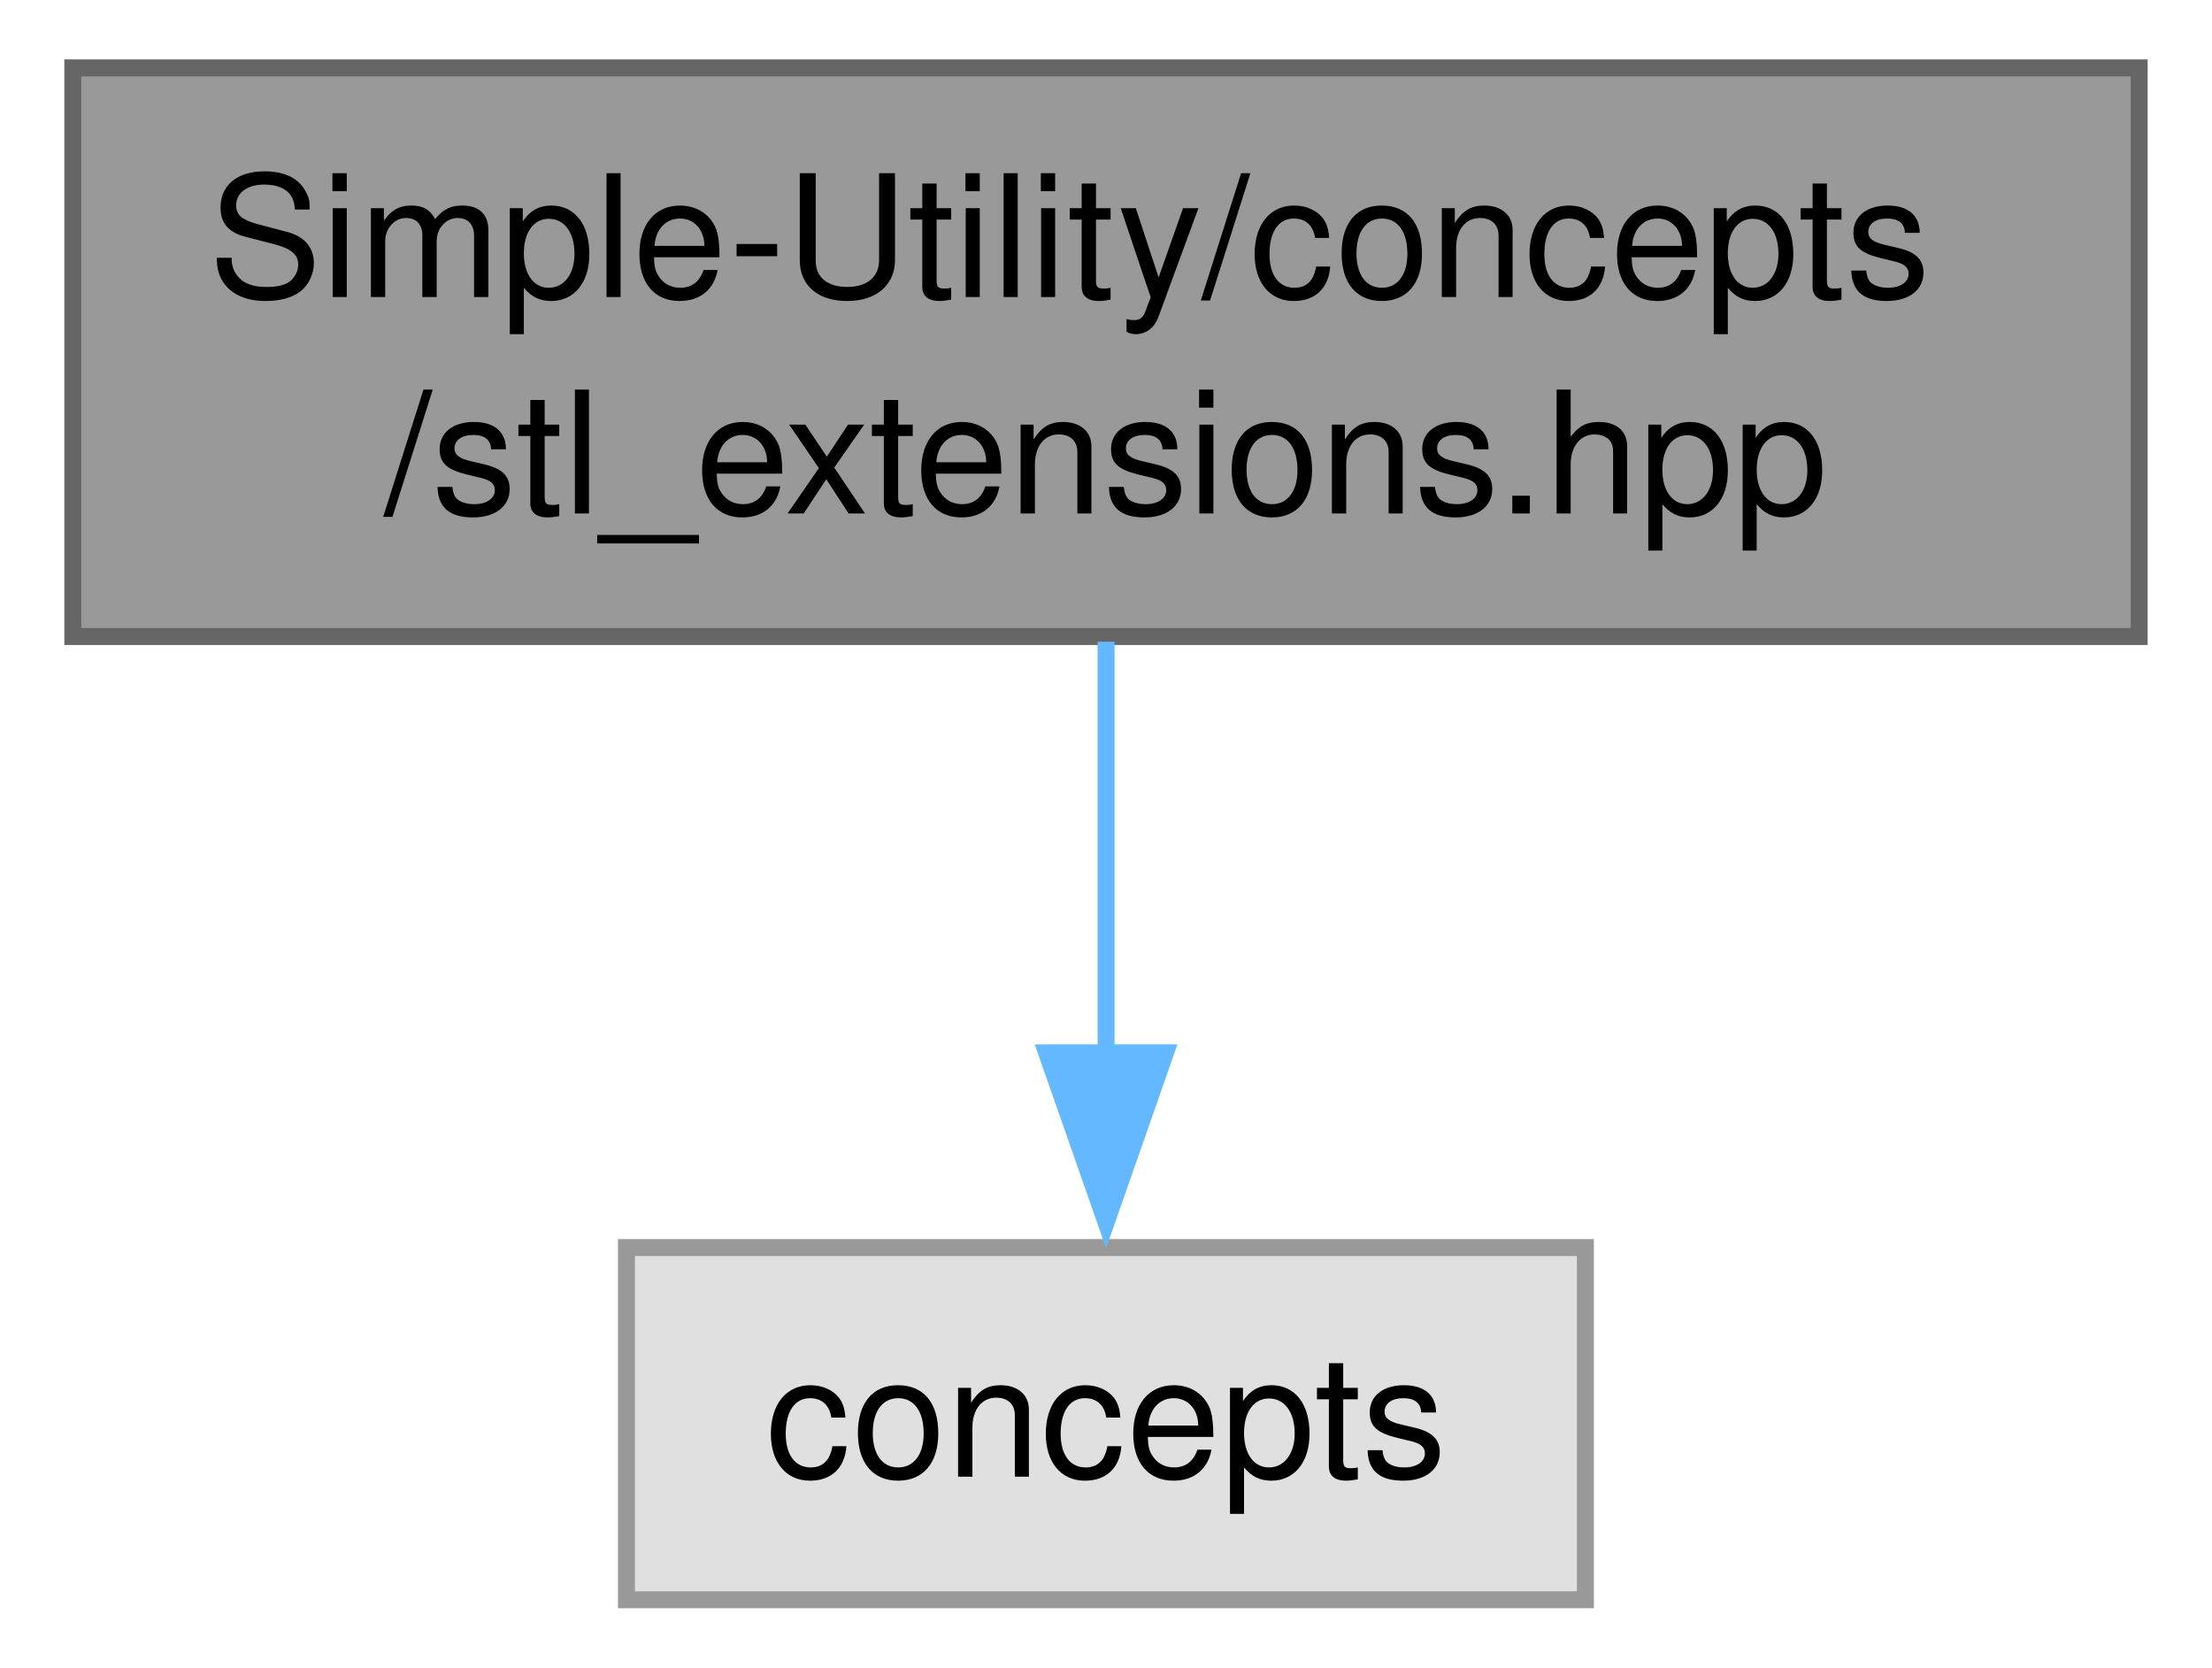
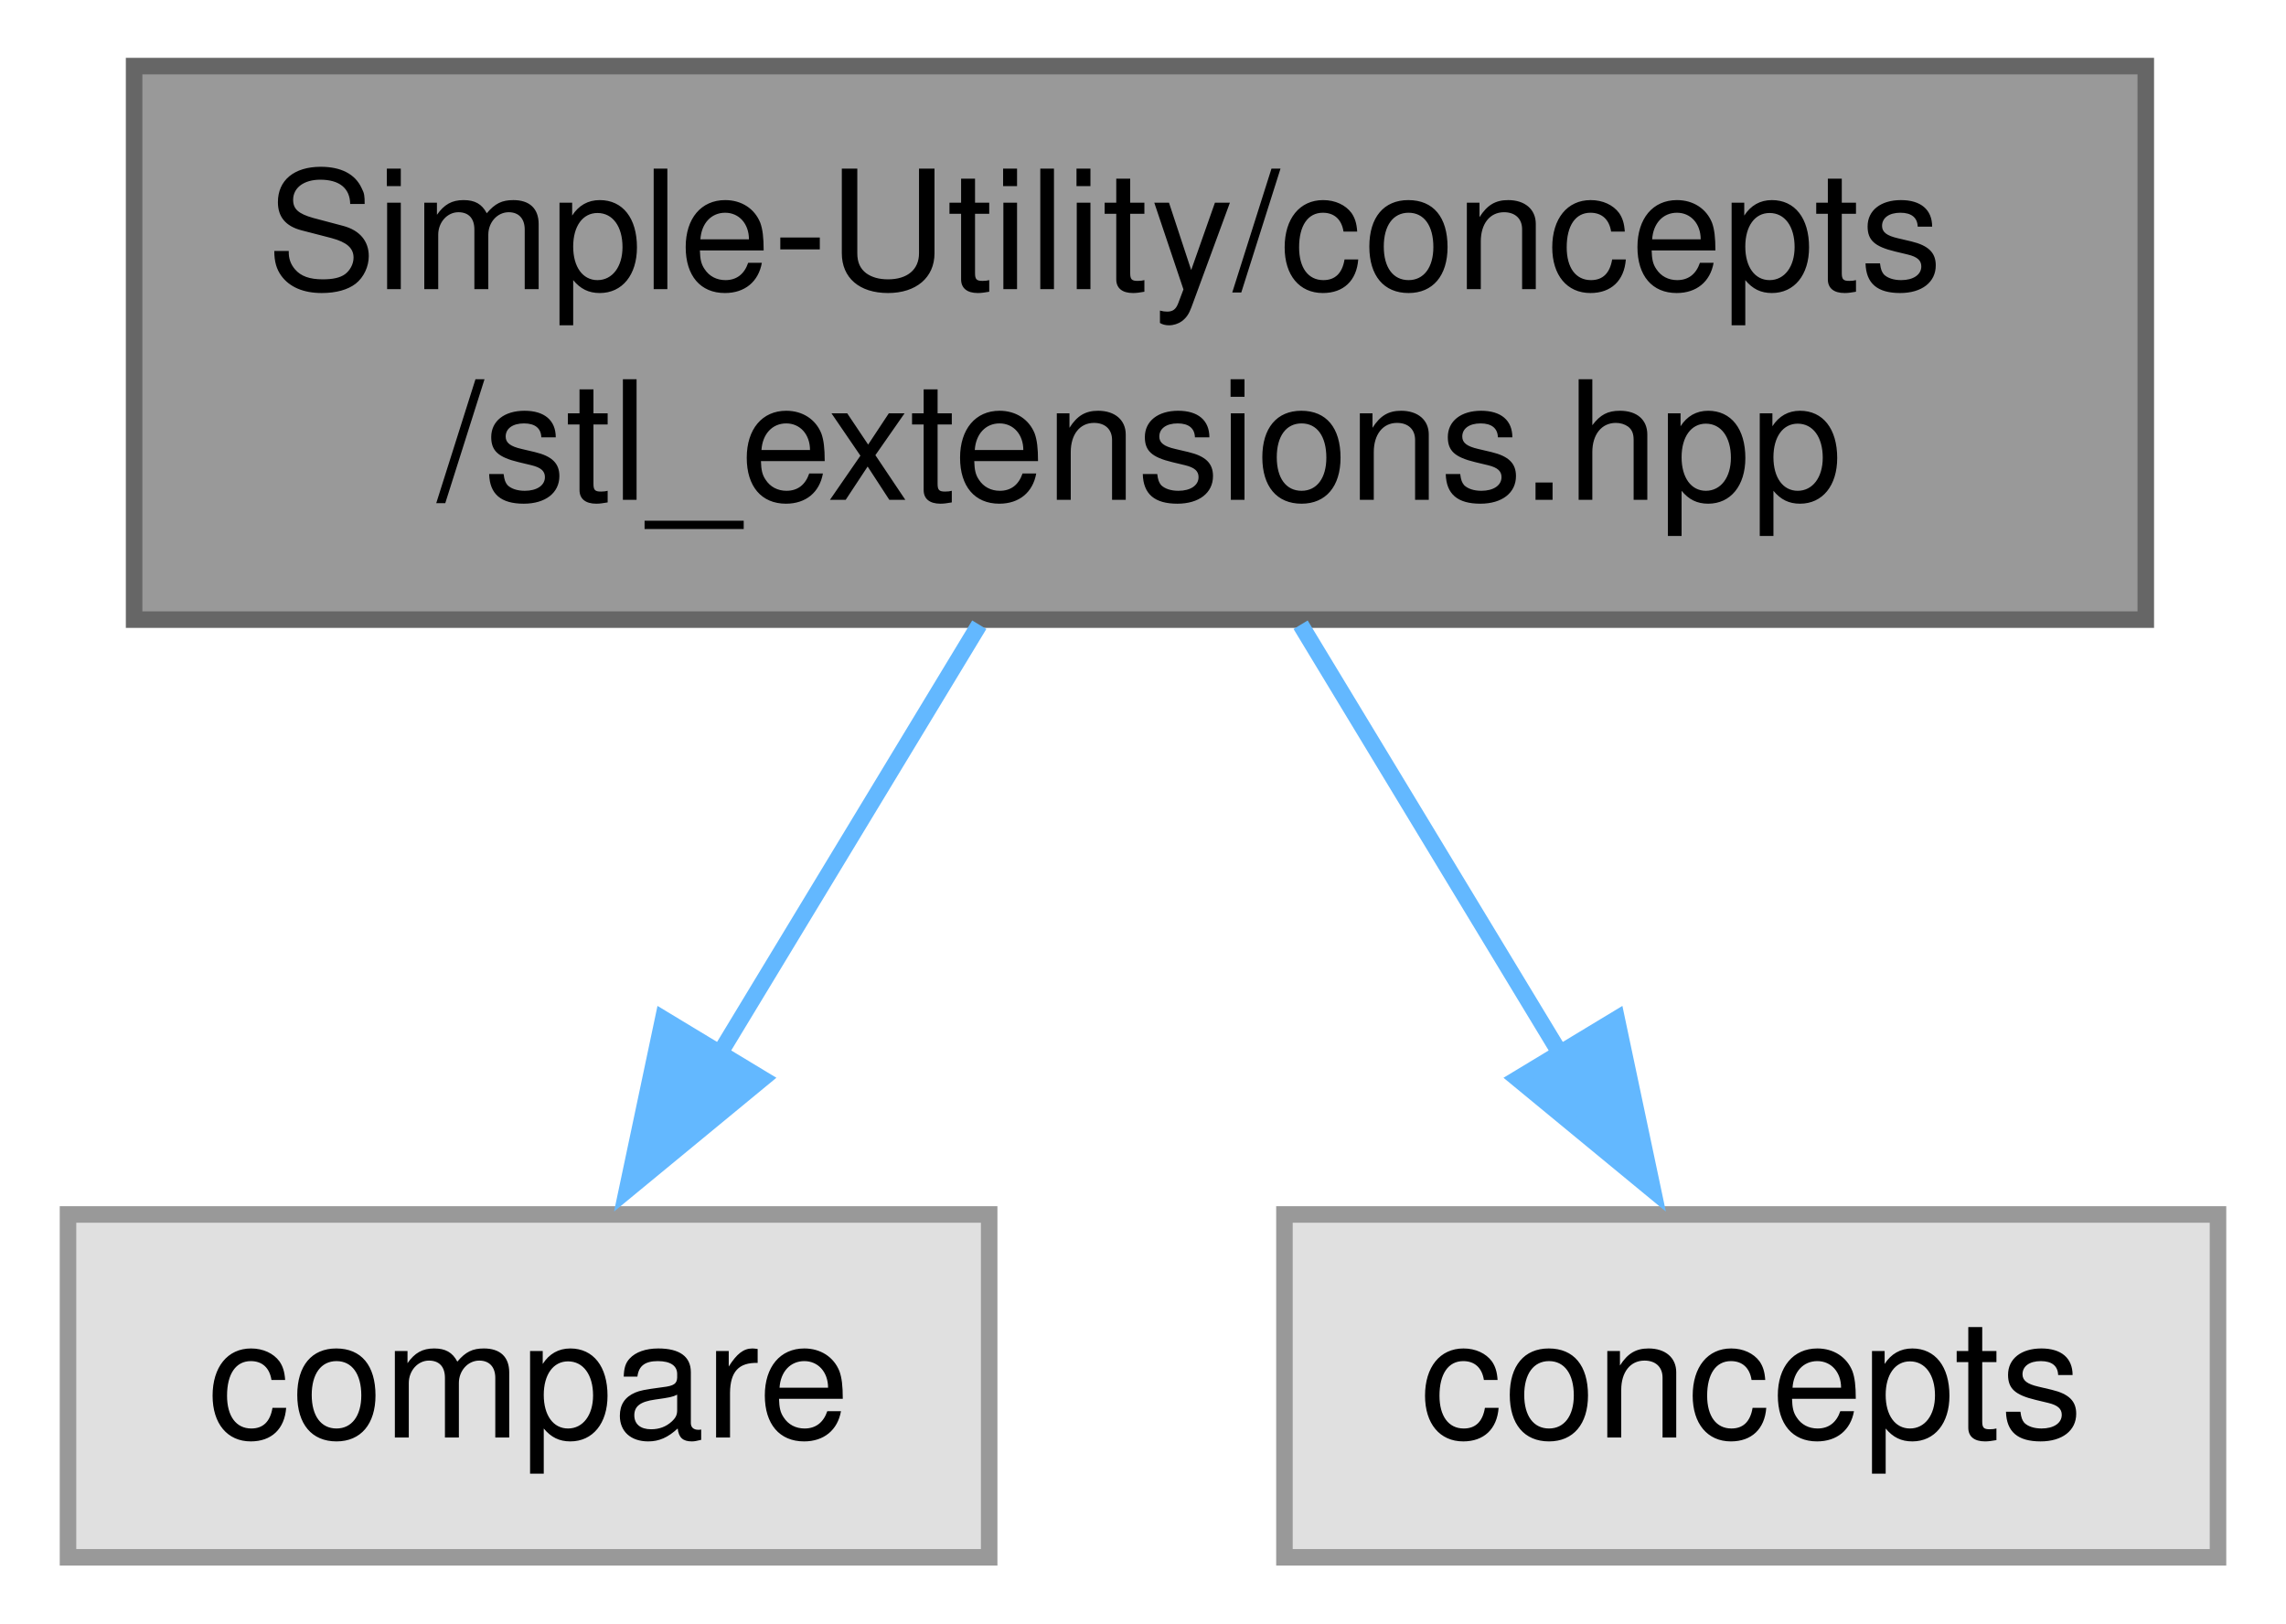
- <svg xmlns="http://www.w3.org/2000/svg" xmlns:xlink="http://www.w3.org/1999/xlink" width="130pt" height="98pt" viewBox="0.00 0.00 129.75 98.25">
+ <svg xmlns="http://www.w3.org/2000/svg" xmlns:xlink="http://www.w3.org/1999/xlink" width="138pt" height="98pt" viewBox="0.00 0.00 138.12 98.25">
  <g id="graph0" class="graph" transform="scale(1 1) rotate(0) translate(4 94.25)">
    <g id="node1" class="node">
      <g id="a_node1">
        <a xlink:title=" ">
-           <polygon fill="#999999" stroke="#666666" points="121.75,-90.25 0,-90.25 0,-56.75 121.75,-56.75 121.75,-90.25" />
-           <text text-anchor="start" x="8" y="-76.75" font-family="Helvetica,sans-Serif" font-size="10.00">Simple-Utility/concepts</text>
-           <text text-anchor="middle" x="60.88" y="-64" font-family="Helvetica,sans-Serif" font-size="10.00">/stl_extensions.hpp</text>
+           <polygon fill="#999999" stroke="#666666" points="125.75,-90.25 4,-90.25 4,-56.75 125.75,-56.75 125.75,-90.25" />
+           <text text-anchor="start" x="12" y="-76.75" font-family="Helvetica,sans-Serif" font-size="10.00">Simple-Utility/concepts</text>
+           <text text-anchor="middle" x="64.88" y="-64" font-family="Helvetica,sans-Serif" font-size="10.00">/stl_extensions.hpp</text>
        </a>
      </g>
    </g>
    <g id="node2" class="node">
      <g id="a_node2">
        <a xlink:title=" ">
-           <polygon fill="#e0e0e0" stroke="#999999" points="89.12,-20.75 32.62,-20.75 32.62,0 89.12,0 89.12,-20.75" />
-           <text text-anchor="middle" x="60.88" y="-7.25" font-family="Helvetica,sans-Serif" font-size="10.00">concepts</text>
+           <polygon fill="#e0e0e0" stroke="#999999" points="55.75,-20.75 0,-20.75 0,0 55.75,0 55.75,-20.75" />
+           <text text-anchor="middle" x="27.88" y="-7.25" font-family="Helvetica,sans-Serif" font-size="10.00">compare</text>
        </a>
      </g>
    </g>
    <g id="edge1" class="edge">
-       <path fill="none" stroke="#63b8ff" d="M60.88,-56.44C60.88,-49.02 60.88,-40.11 60.88,-32.18" />
-       <polygon fill="#63b8ff" stroke="#63b8ff" points="64.38,-32.22 60.88,-22.22 57.38,-32.22 64.38,-32.22" />
+       <path fill="none" stroke="#63b8ff" d="M55.15,-56.44C50.34,-48.49 44.5,-38.84 39.46,-30.52" />
+       <polygon fill="#63b8ff" stroke="#63b8ff" points="42.01,-28.96 33.83,-22.22 36.02,-32.58 42.01,-28.96" />
+     </g>
+     <g id="node3" class="node">
+       <g id="a_node3">
+         <a xlink:title=" ">
+           <polygon fill="#e0e0e0" stroke="#999999" points="130.12,-20.75 73.62,-20.75 73.62,0 130.12,0 130.12,-20.75" />
+           <text text-anchor="middle" x="101.88" y="-7.25" font-family="Helvetica,sans-Serif" font-size="10.00">concepts</text>
+         </a>
+       </g>
+     </g>
+     <g id="edge2" class="edge">
+       <path fill="none" stroke="#63b8ff" d="M74.6,-56.44C79.41,-48.49 85.25,-38.84 90.29,-30.52" />
+       <polygon fill="#63b8ff" stroke="#63b8ff" points="93.73,-32.58 95.92,-22.22 87.74,-28.96 93.73,-32.58" />
    </g>
  </g>
</svg>
